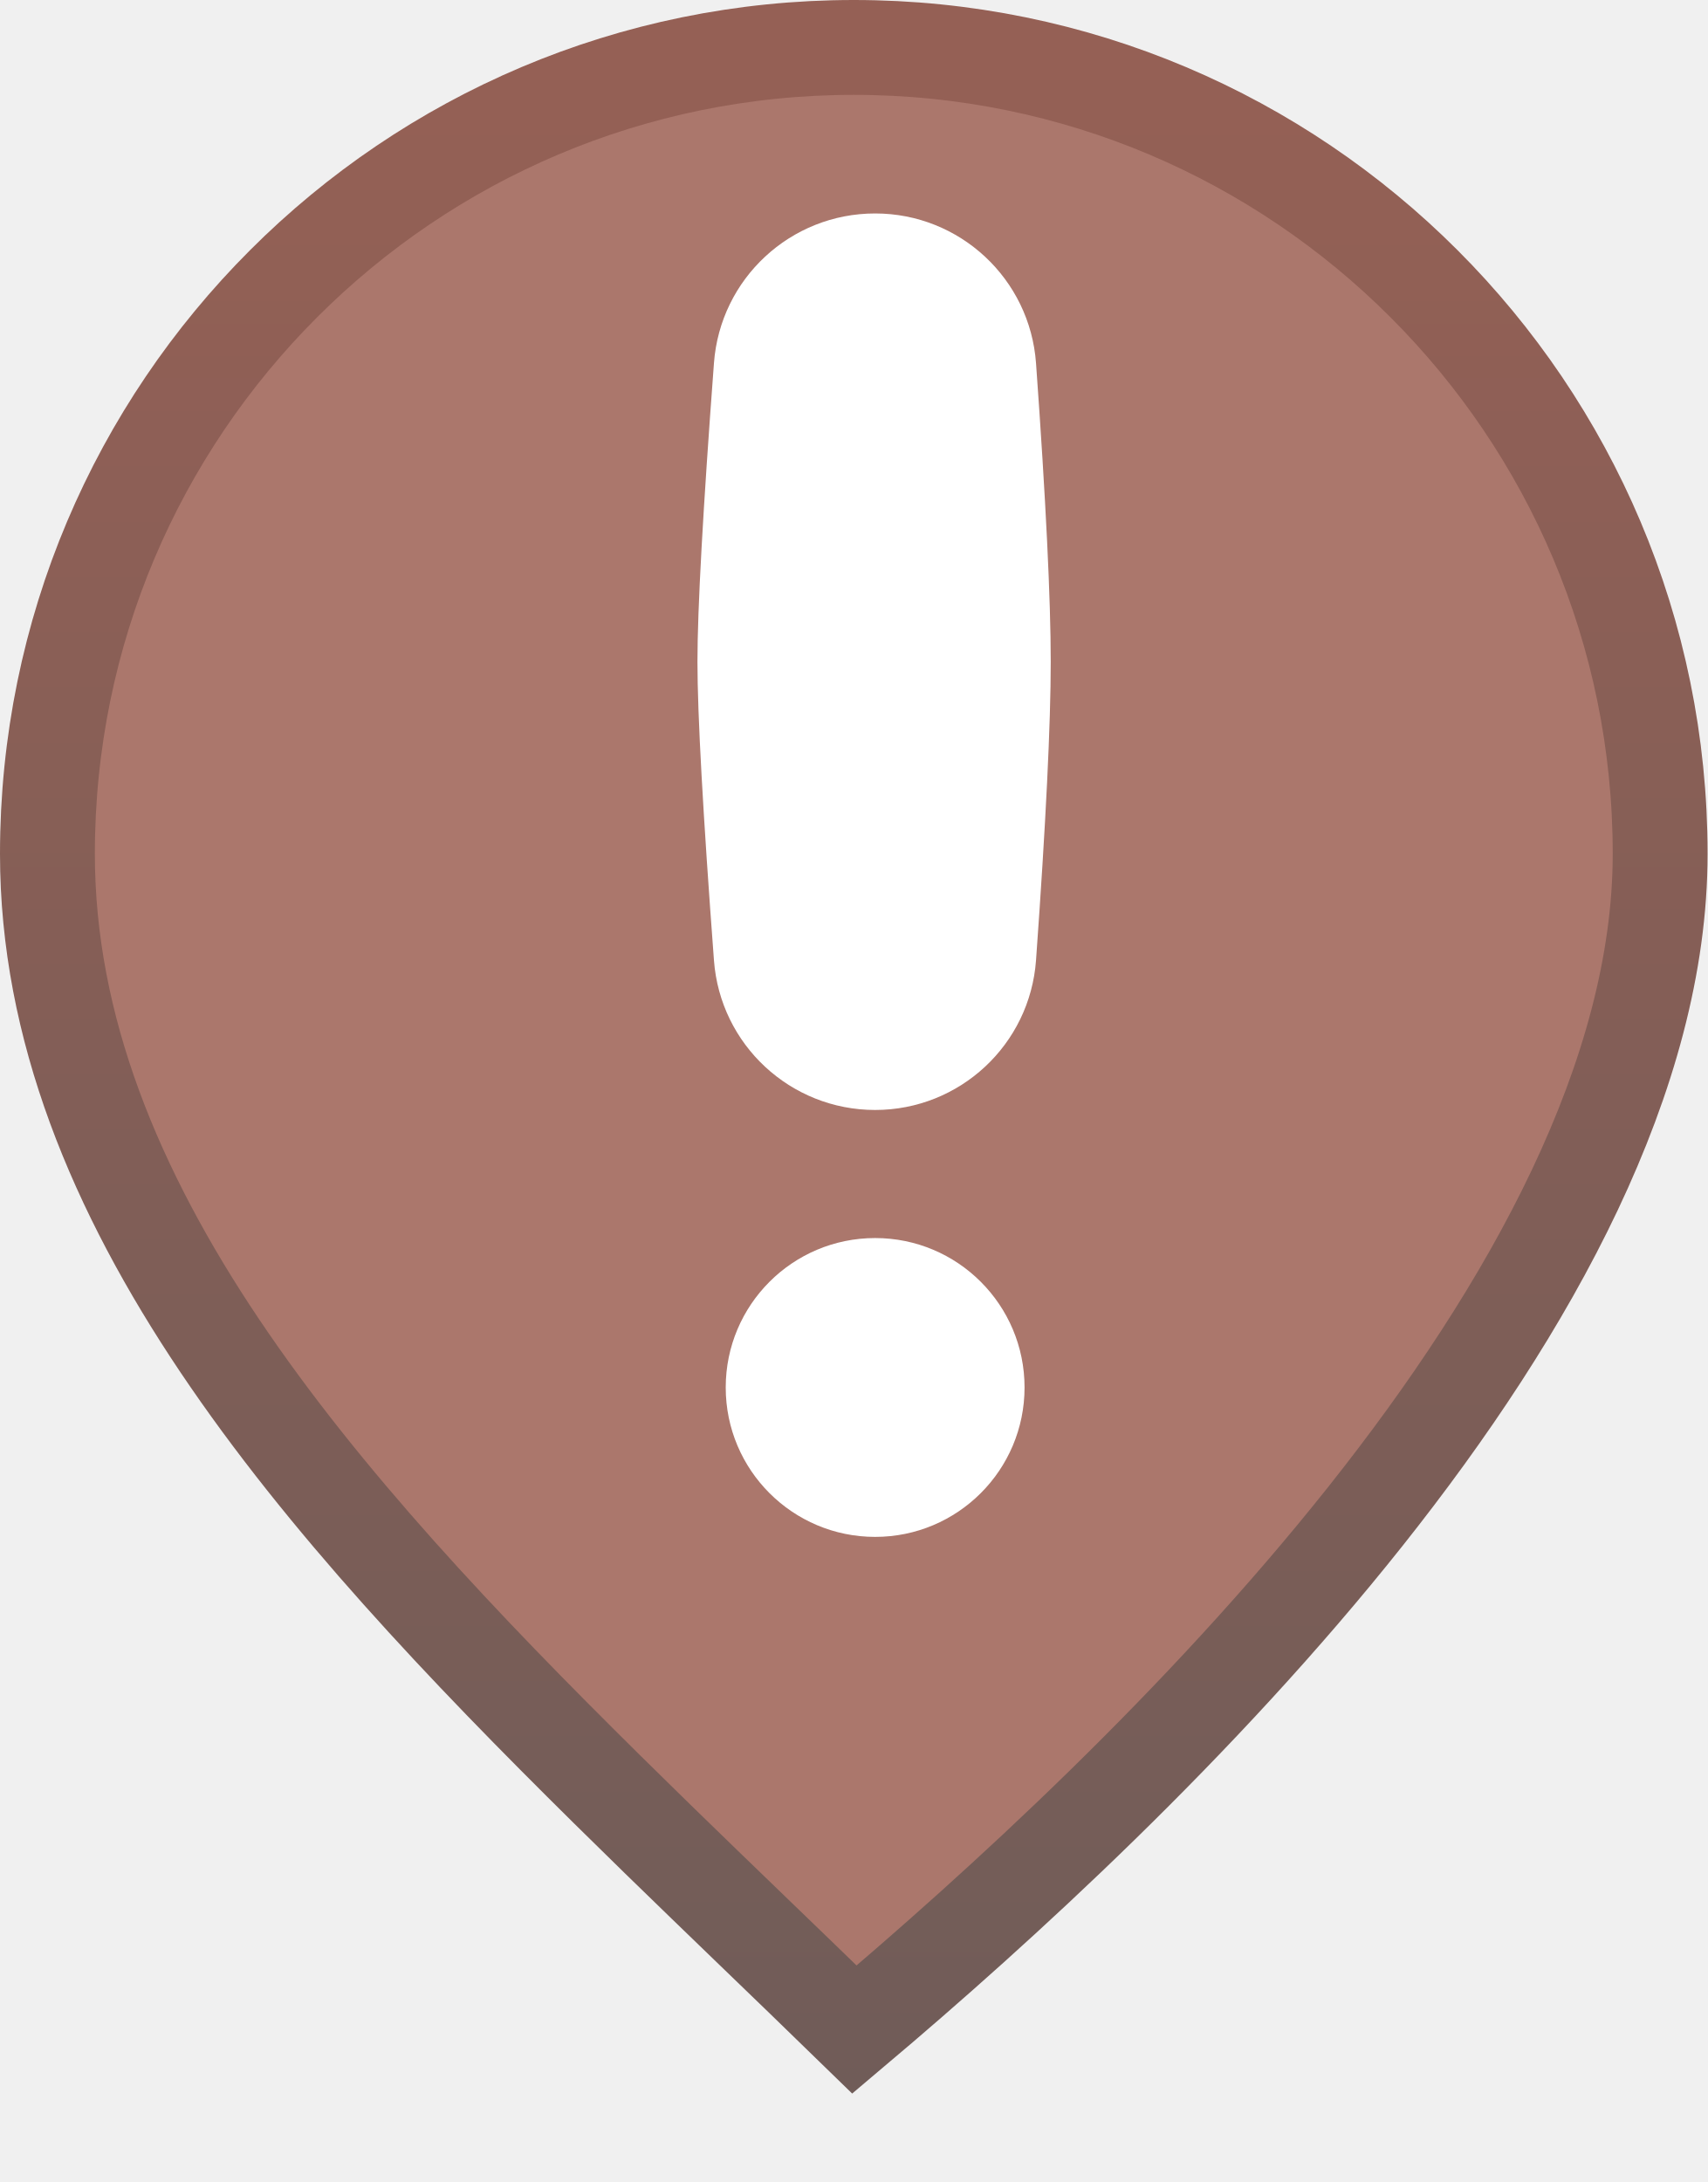
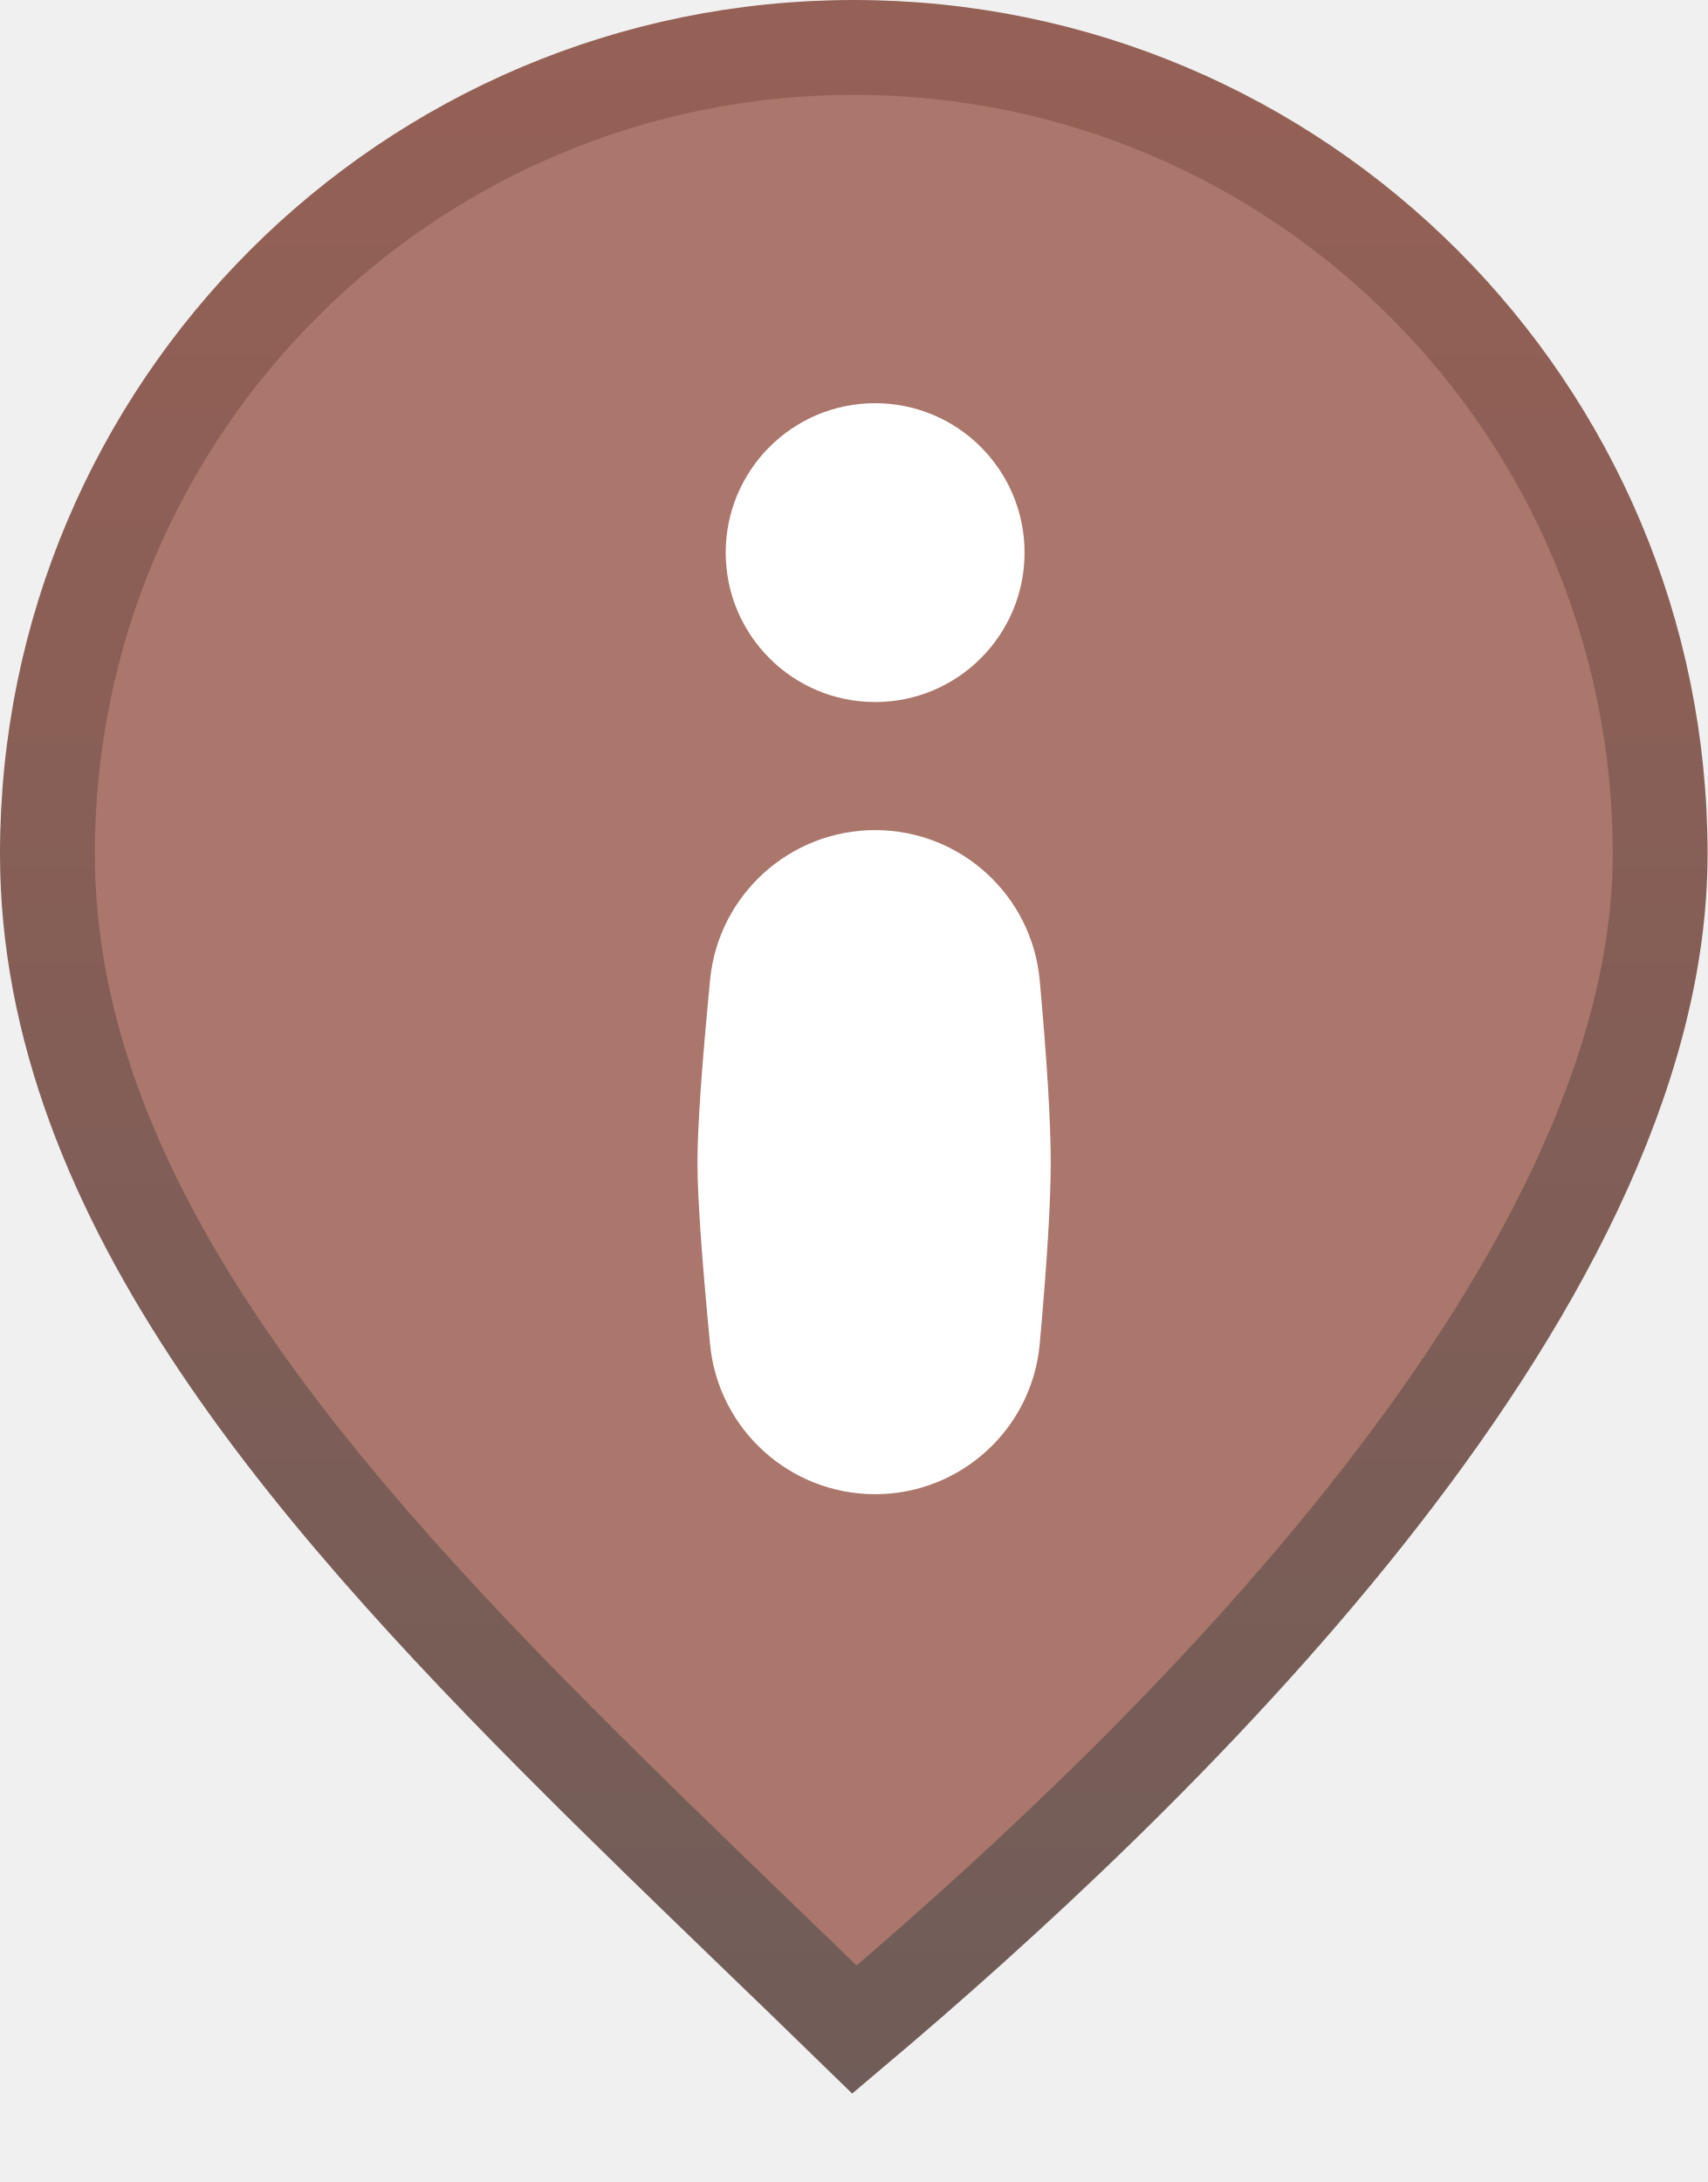
<svg xmlns="http://www.w3.org/2000/svg" width="18px" height="23px" viewBox="0 0 18 23" version="1.1">
  <defs>
    <linearGradient x1="50%" y1="0%" x2="50%" y2="165.15%" id="linearGradient-1">
      <stop stop-color="#956055" offset="0%" />
      <stop stop-color="#5A5A5A" offset="100%" />
    </linearGradient>
  </defs>
  <g id="Page-1" stroke="none" stroke-width="1" fill="none" fill-rule="evenodd">
    <g id="info_pin">
      <path d="M9,0.5 C11.347,0.5 13.472,1.451 15.01,2.99 C16.549,4.528 17.5,6.653 17.5,9 C17.5,13.663 12.05,18.824 9.007,21.393 C8.651,21.046 8.289,20.697 7.923,20.344 C7.596,20.028 7.265,19.709 6.937,19.389 L6.4,18.862 C3.378,15.876 0.5,12.665 0.5,9 C0.5,6.653 1.451,4.528 2.99,2.99 C4.528,1.451 6.653,0.5 9,0.5 Z" id="Oval" stroke="url(#linearGradient-1)" fill="#AB776C" />
-       <circle id="Oval" fill="#FFFFFF" cx="9.225" cy="14.625" r="1.575" />
-       <path d="M9.225,2.25 C10.117,2.25 10.857,2.939 10.921,3.829 C11.025,5.276 11.076,6.325 11.076,6.975 C11.076,7.625 11.025,8.674 10.921,10.121 L10.921,10.121 C10.857,11.011 10.117,11.7 9.225,11.7 C8.333,11.7 7.592,11.013 7.526,10.123 C7.41,8.576 7.352,7.527 7.352,6.975 C7.352,6.423 7.41,5.374 7.526,3.827 L7.526,3.827 C7.592,2.937 8.333,2.25 9.225,2.25 Z" id="Rectangle" fill="#FFFFFF" />
+       <circle id="Oval" fill="#FFFFFF" transform="translate(9.225, 5.825) scale(1, -1) translate(-9.225, -5.825)" cx="9.225" cy="5.825" r="1.575" />
+       <path d="M9.225,8.75 C10.126,8.75 10.879,9.437 10.96,10.335 C11.038,11.195 11.076,11.833 11.076,12.25 C11.076,12.667 11.038,13.305 10.96,14.165 L10.96,14.165 C10.879,15.063 10.126,15.75 9.225,15.75 C8.325,15.75 7.571,15.066 7.485,14.17 C7.396,13.247 7.352,12.608 7.352,12.25 C7.352,11.892 7.396,11.253 7.485,10.33 L7.485,10.33 C7.571,9.434 8.325,8.75 9.225,8.75 Z" id="Rectangle" fill="#FFFFFF" transform="translate(9.2141, 12.25) scale(1, -1) translate(-9.2141, -12.25)" />
    </g>
  </g>
</svg>
